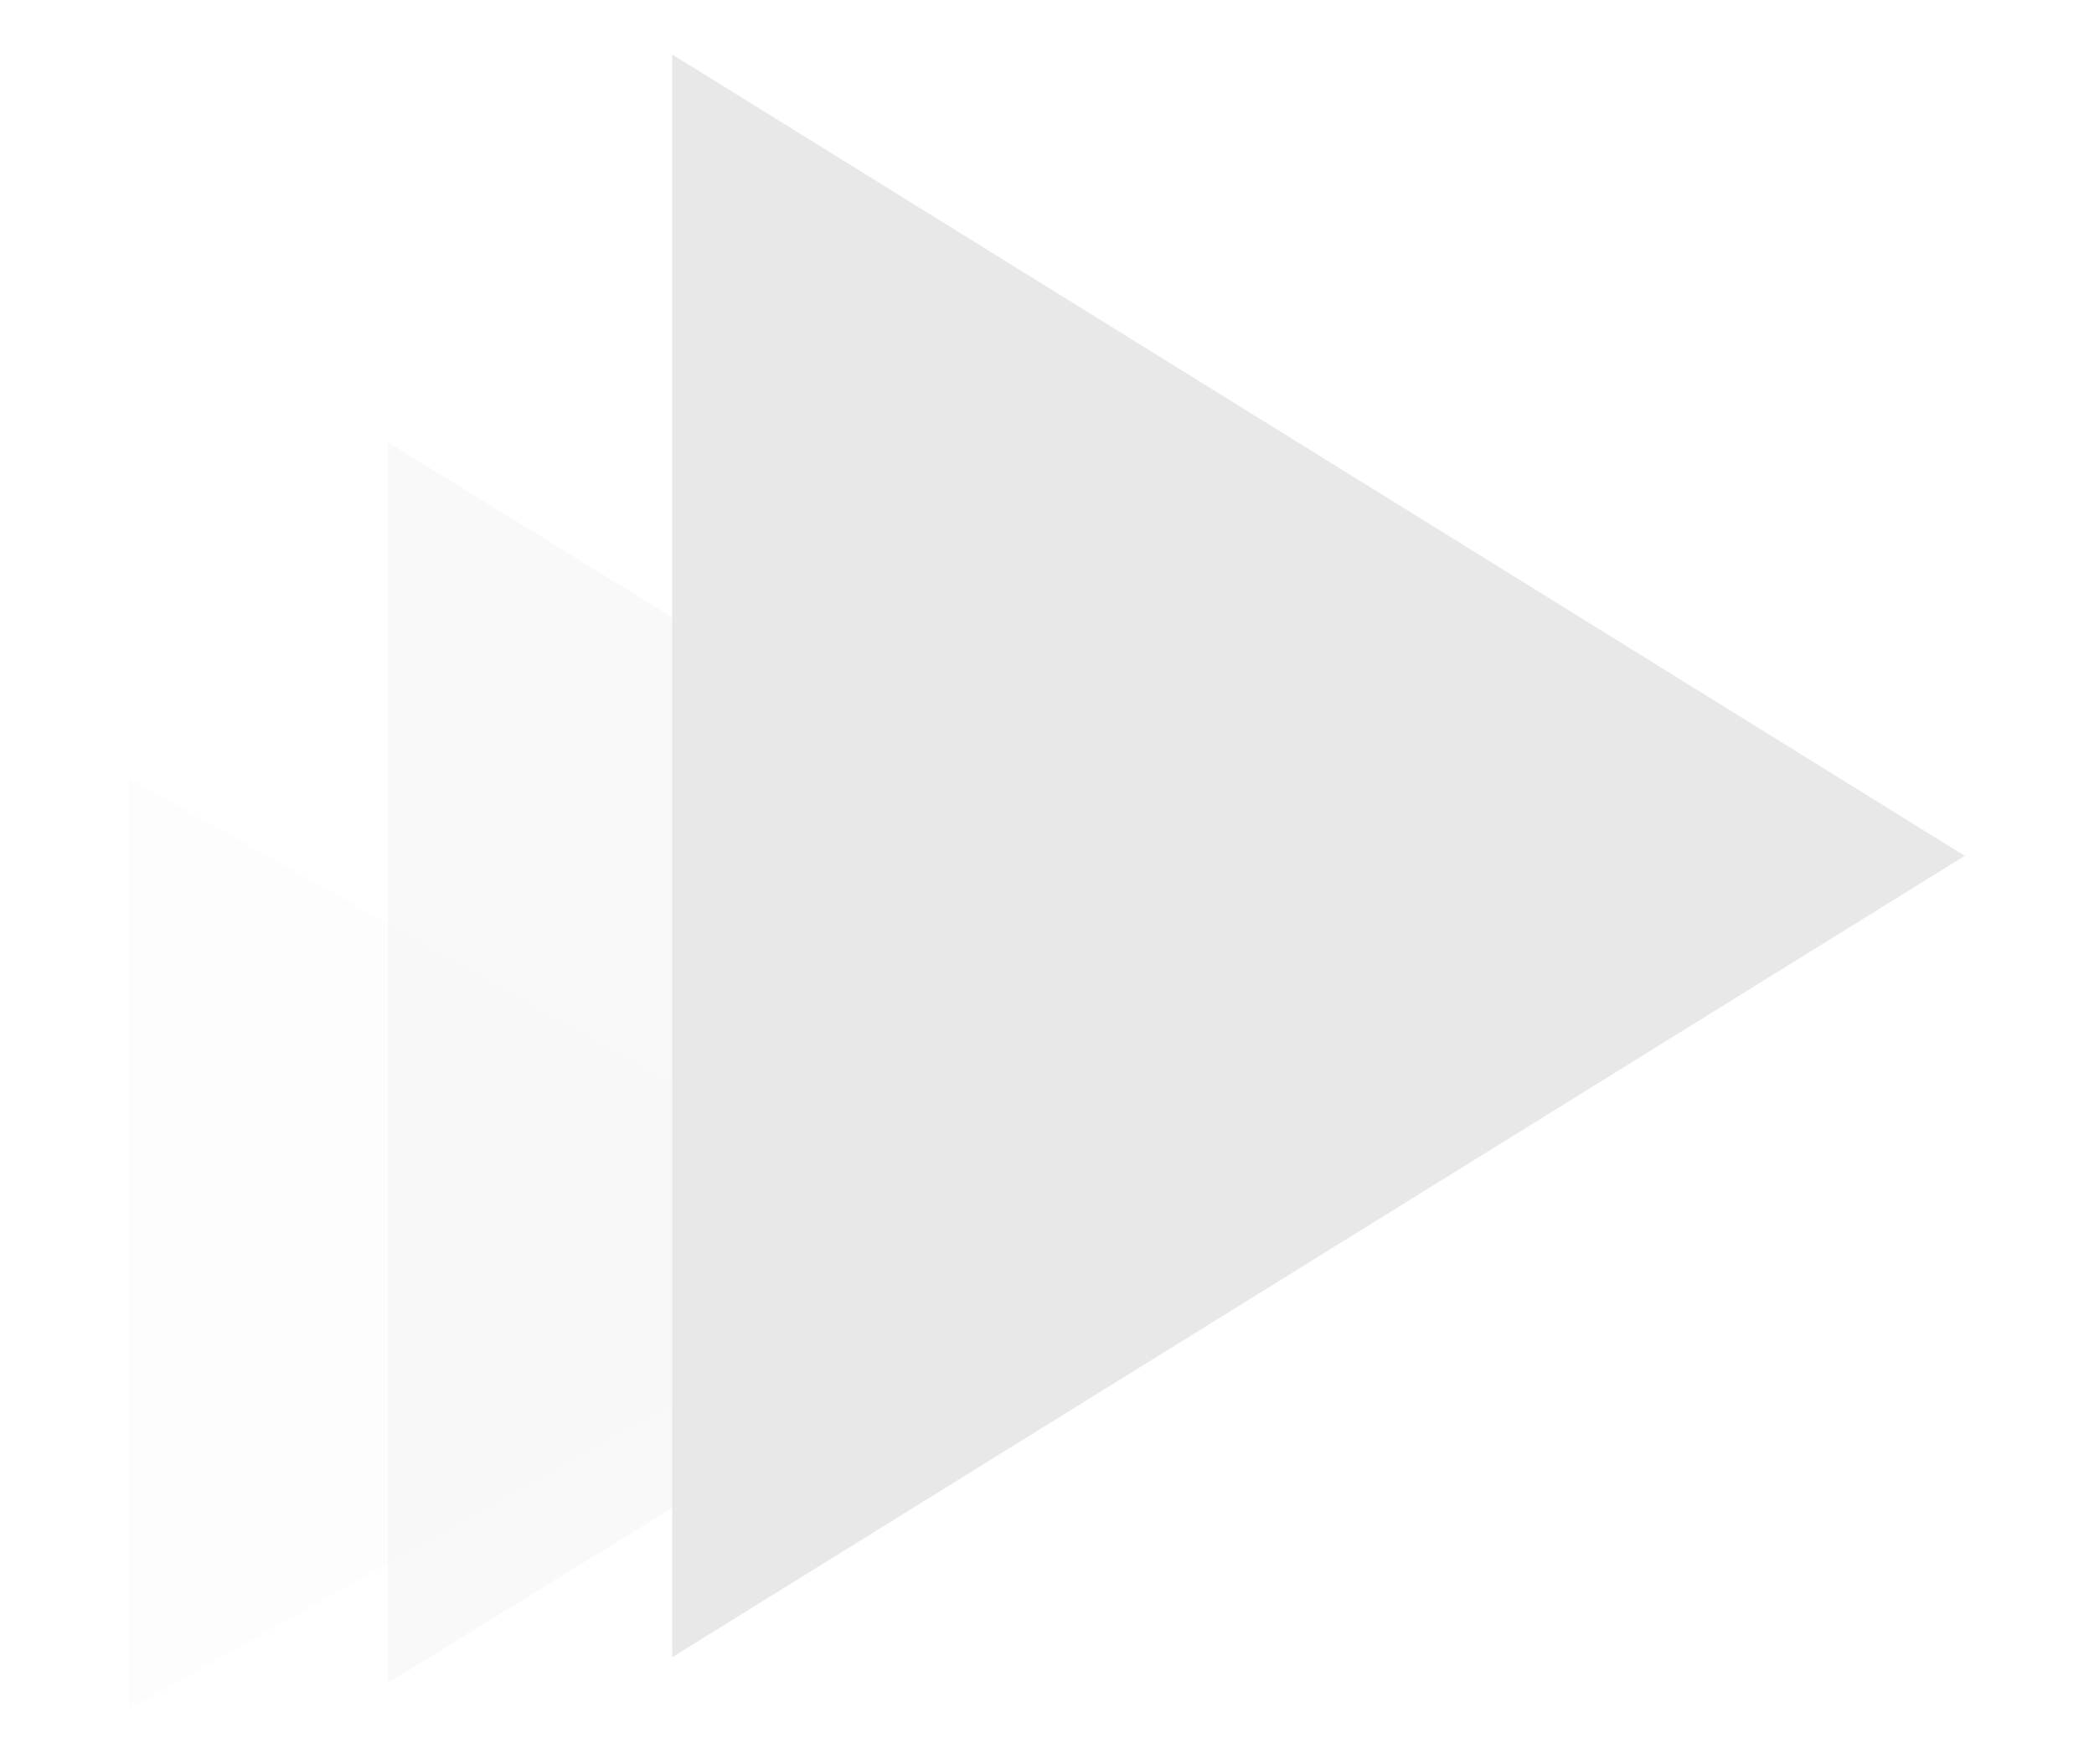
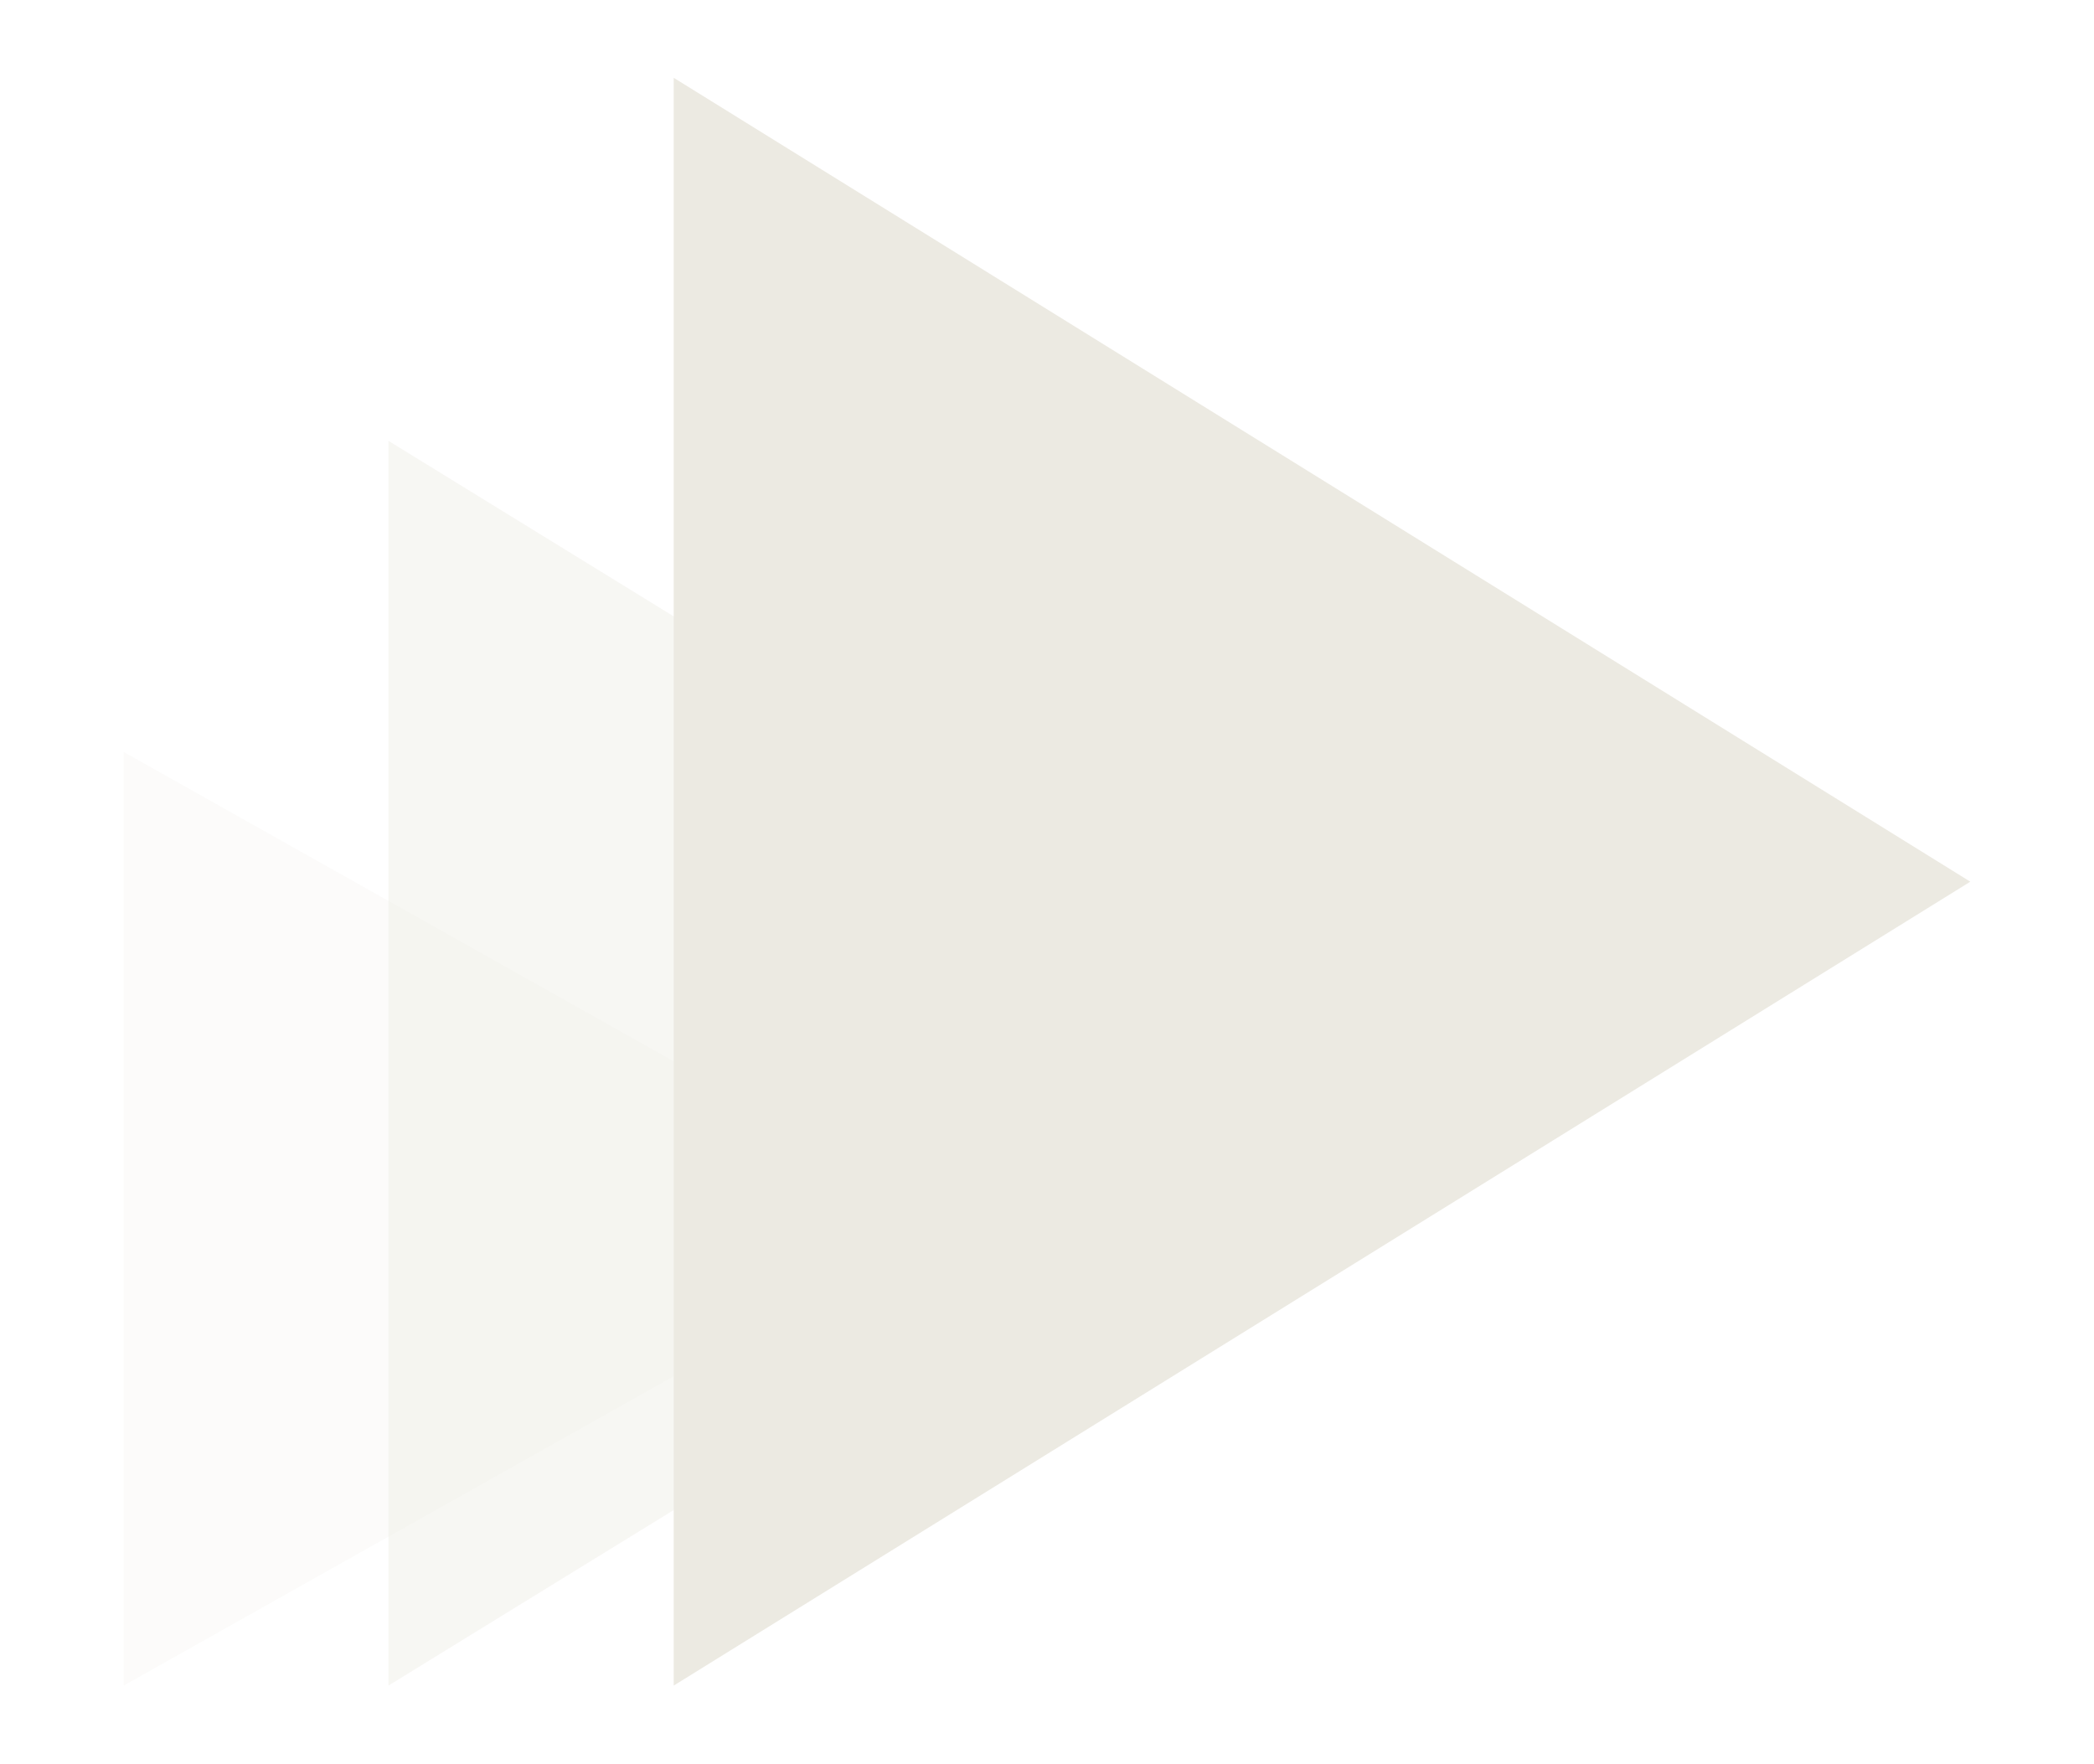
- <svg xmlns="http://www.w3.org/2000/svg" width="152" height="128" viewBox="40 56 162 128" fill="none">
-   <path d="M50 112 L114 148 L50 184 Z" fill="#E8E8E8" opacity="0.10" />
-   <path d="M70 86 L148 134 L70 182 Z" fill="#E8E8E8" opacity="0.25" />
-   <path d="M92 56 L192 118 L92 180 Z" fill="#E8E8E8" />
+ <svg xmlns="http://www.w3.org/2000/svg" width="152" height="128" viewBox="50 60 156 136" fill="none">
+   <path d="M56.79,118l64,36-64,36v-72Z" fill="#eceae2" opacity="0.18" />
+   <path d="M77.21,94l78,48-78,48v-96Z" fill="#eceae2" opacity="0.4" />
+   <path d="M99.21,66l100,62-100,62v-124Z" fill="#eceae2" />
</svg>
